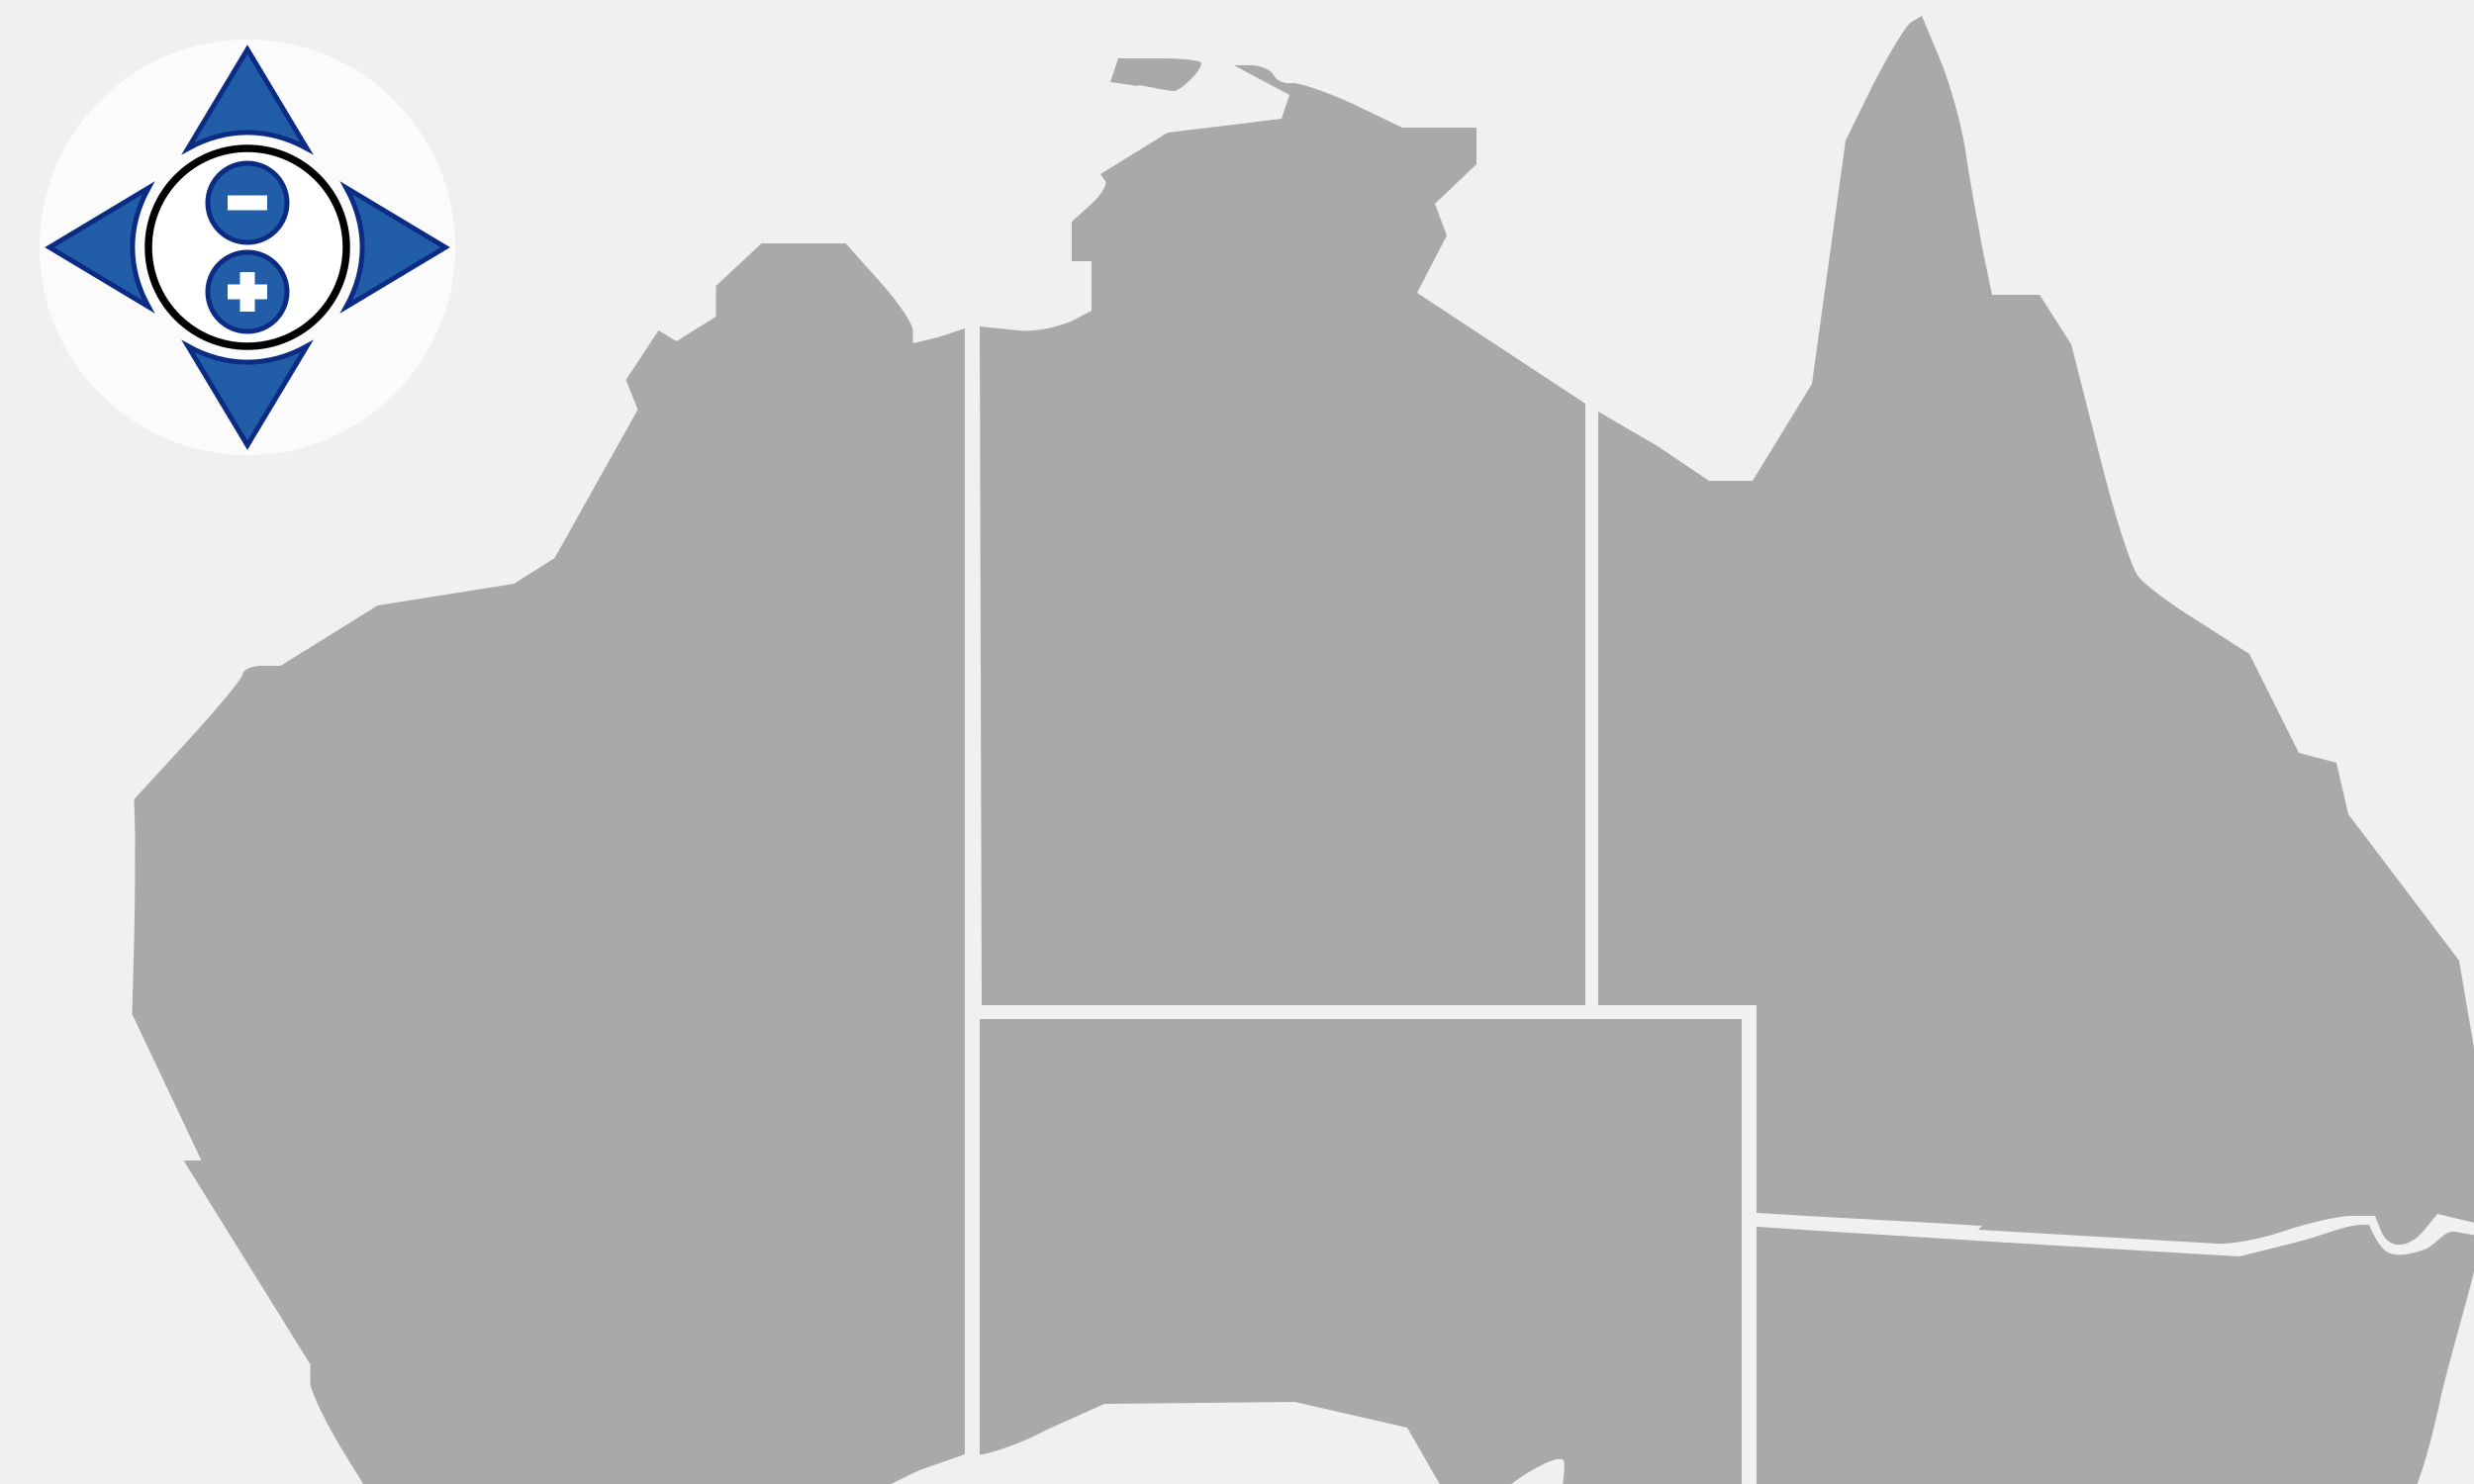
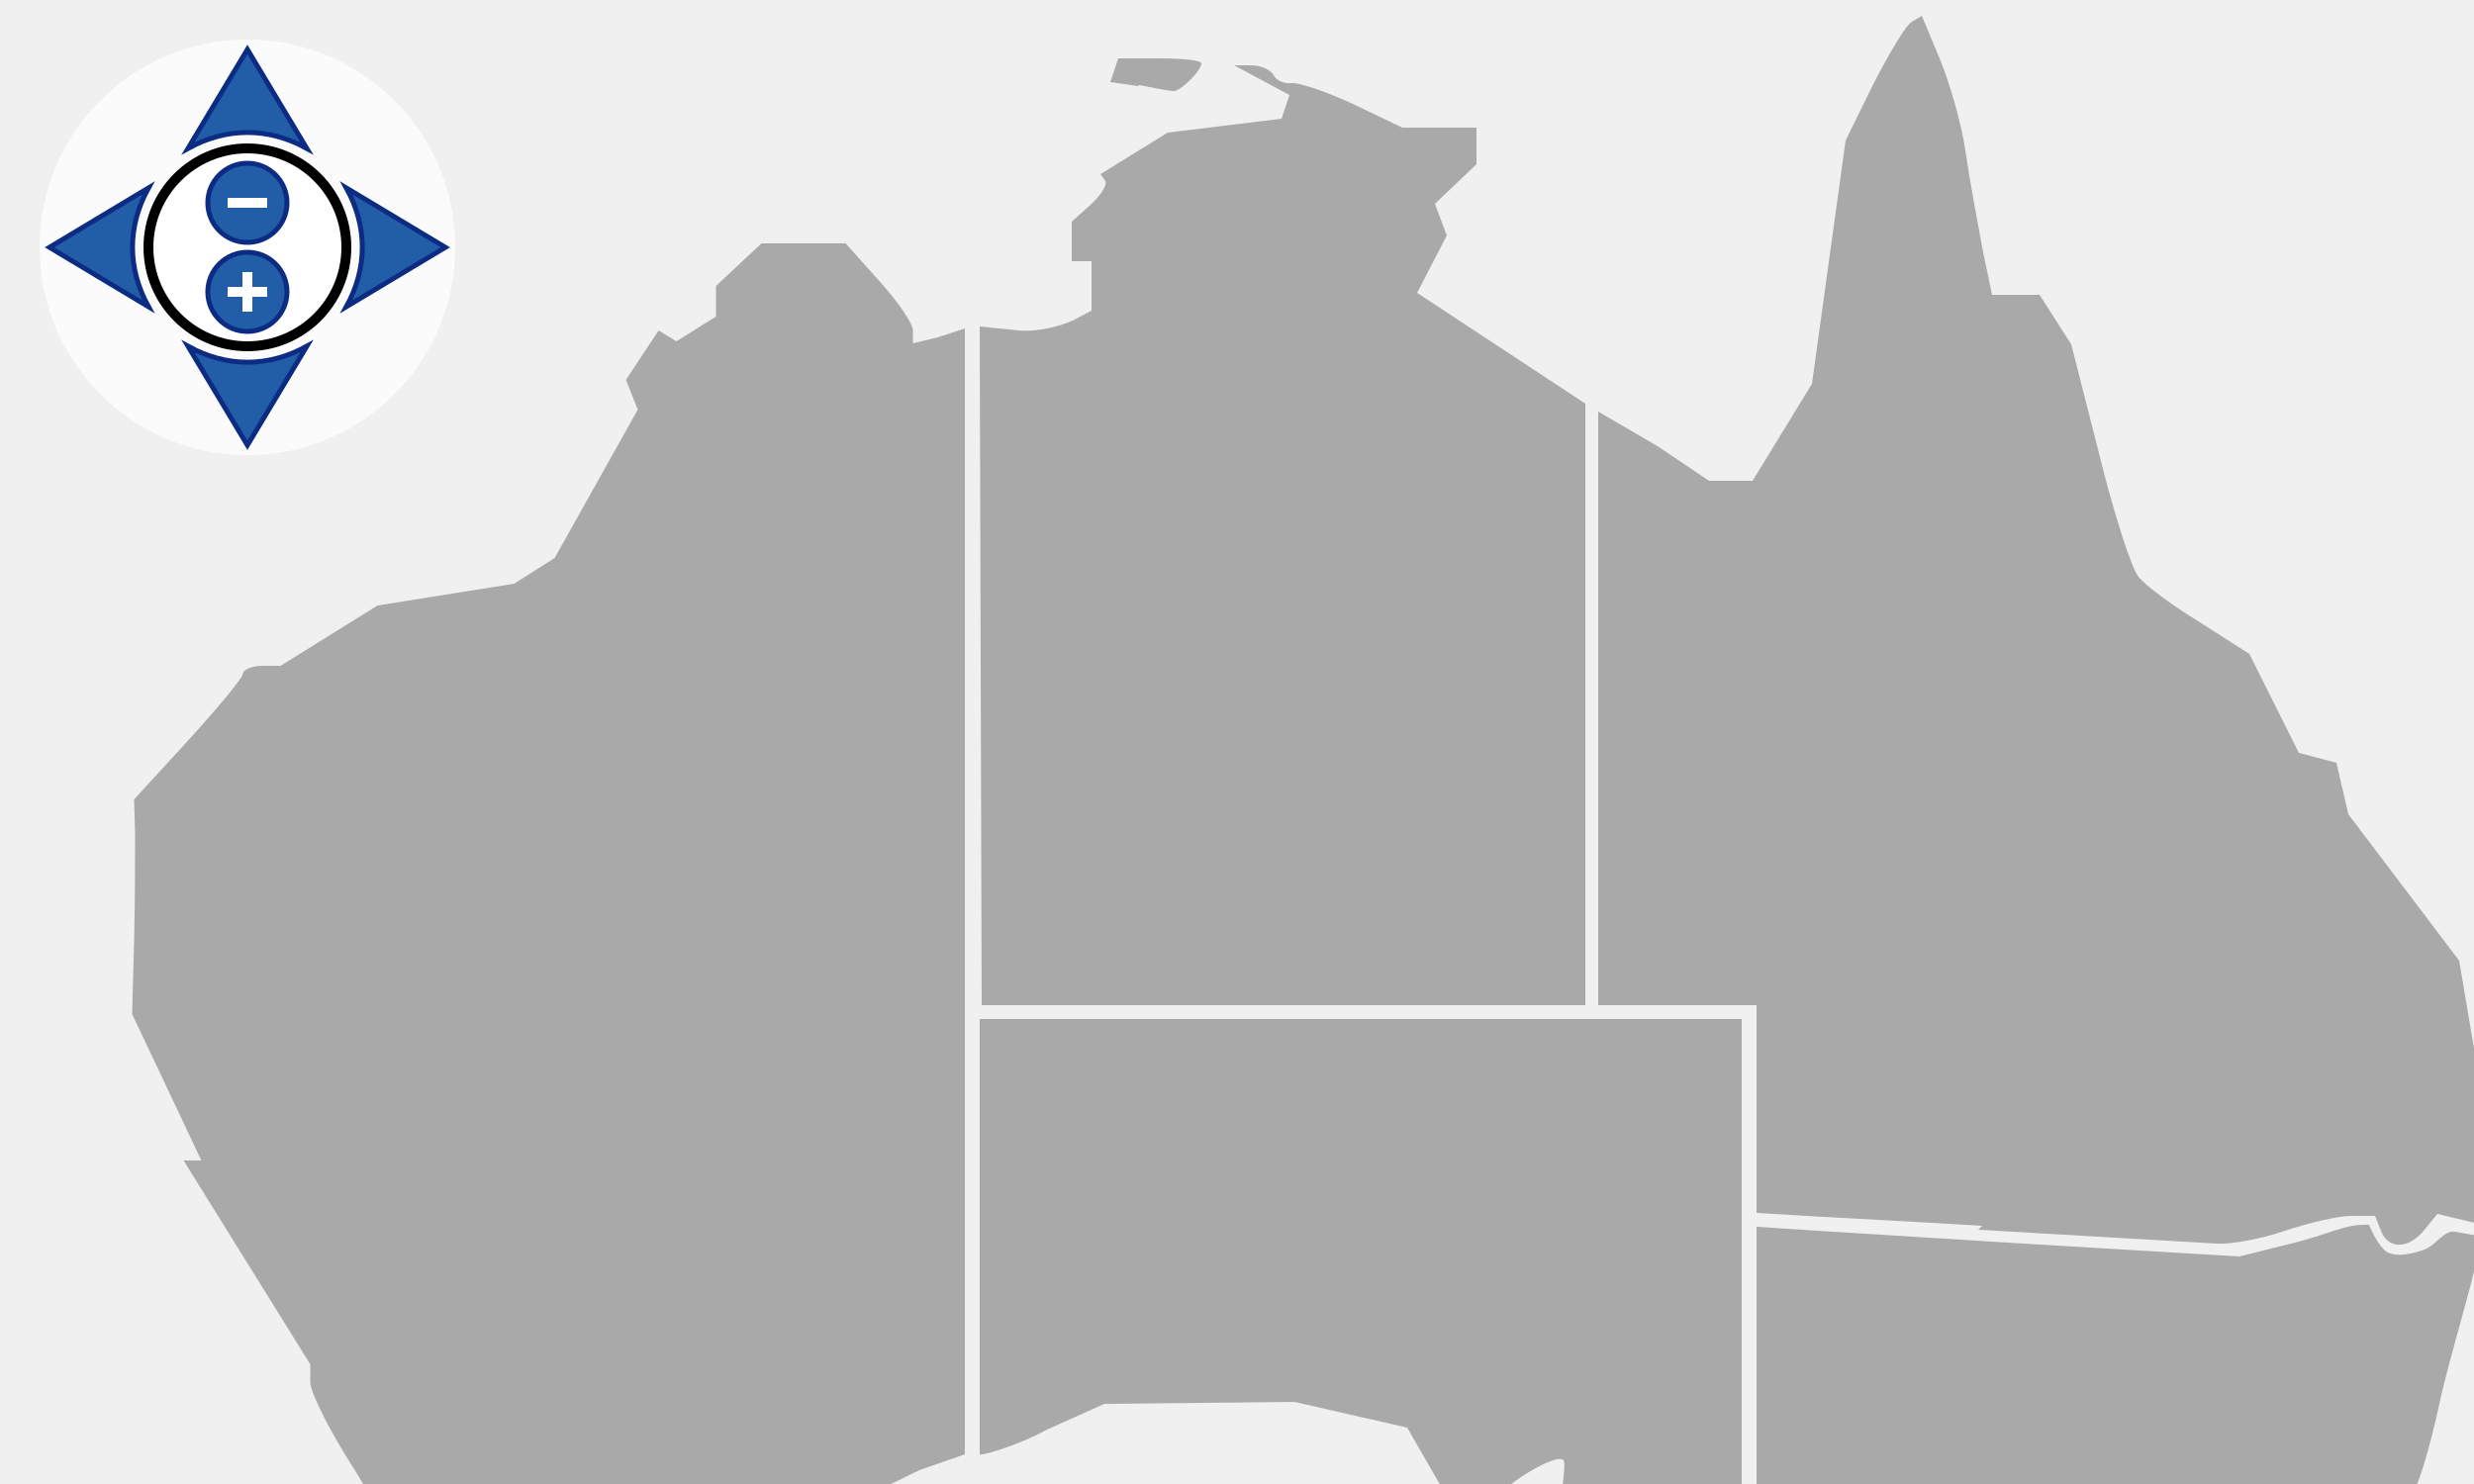
- <svg viewBox="0 0 500 300">
+ <svg xmlns="http://www.w3.org/2000/svg" viewBox="0 0 250 150">
  <style>
-   		.territory:hover{
- 			fill:           #22aa44;
- 		}
-   		.compass{
-   			fill:			#fff;
-   			stroke:			#000;
-   			stroke-width:	1.5;
-   		}
-    		.button{
- 		    fill:           	#225EA8;
- 			stroke:   			#0C2C84;
- 			stroke-miterlimit:	6;
- 			stroke-linecap:		round;
- 		}
- 		.button:hover{
- 			stroke-width:   	2;
- 		}
- 		.plus-minus{
- 			fill:	#fff;
- 			pointer-events: none;
- 		}
+   	.territory:hover {
+ 		fill: #22aa44;
+ 	}
+   	.compass {
+         fill: #fff;
+         stroke: #000;
+         stroke-width: 1;
+     }
+     .button {
+         fill: #225EA8;
+         stroke: #0C2C84;
+         stroke-width: 0.5;
+         stroke-miterlimit:6;
+         stroke-linecap: round;
+     }
+     .button:hover {
+         stroke-width: 1;
+     }
+     .plus-minus {
+         fill: #fff;
+     }
  </style>
-   <g id="map-matrix" transform="matrix(2 0 0 2 0 0)">
+   <g id="matrix-group" transform="matrix(1 0 0 1 0 0)">
    <path id="WA" class="territory" fill="#a9a9a9" d="m 38.3, 168.2 c -1.9,-0.6 -3.6,-1.1 -3.8,-1.3 -0.2,-0.2 0.8,-2.5 2.25,-5.2 1.4,-2.7 2.6,-5.5 2.6,-6.2 0,-0.8 -1.8,-4.25 -4,-7.7 -2.2,-3.5 -4,-7.1 -4,-8.1 l 0,-1.8 -6.4,-10.3 -6.4,-10.3 1.8,0 -7,-14.8 0.2,-7.3 c 0.1,-4 0.1,-8.9 0.1,-10.9 l -0.1,-3.5 5.5,-6 c 3,-3.3 5.5,-6.3 5.5,-6.7 0,-0.4 0.9,-0.8 1.9,-0.8 l 1.9,0 9.8,-6.1 13.8,-2.2 4.1,-2.6 8.4,-15 -1.2,-3 3.3,-5 1.8,1.1 4,-2.5 0,-3.1 4.6,-4.3 8.5,0 3.4,3.8 c 1.9,2.1 3.4,4.3 3.4,5 l 0,1.3 2.5,-0.6 L 97.5,33.2 c 0,38.3 0,77 0,113.8 l -4.6,1.6 -4.5,2.2 -2.3,5.6 -1.6,0.5 c -0.9,0.3 -4.8,1 -8.6,1.6 l -7,1.1 -8.2,4.9 -8.2,4.9 -5.3,0 c -2.9,0 -6.9,-0.5 -8.8,-1.1 z" />
    <path id="QLD" class="territory" fill="#a9a9a9" d="m 200.3,123.9 c -11.8,-0.7 -14.8,-0.8 -22.8,-1.3 0,-8.5 0,-21 0,-21 l -16,0 c 0,0 0,-39.3 0,-60 l 6,3.5 5.2,3.5 4.4,0 6,-9.8 3.4,-24.6 2.8,-5.7 c 1.6,-3.1 3.3,-6 3.9,-6.3 l 1,-0.6 1.8,4.3 c 1,2.4 2.2,6.6 2.6,9.3 0.4,2.8 1.2,7.1 1.7,9.8 l 1,4.8 4.8,0 3.2,5 2.8,11 c 1.5,6.1 3.3,11.7 4,12.5 0.6,0.8 3.4,2.9 6.2,4.6 l 5,3.2 5,10 3.8,1 1.2,5.2 11.2,14.8 1.2,7.1 c 0.7,3.9 1.5,8.7 1.9,10.8 l 0.6,3.7 -1.3,5.1 -4.6,-1.1 -1.3,1.6 c -1.6,2 -3.7,2 -4.4,0.1 l -0.6,-1.5 -2.4,0 c -1.3,0 -4.3,0.7 -6.7,1.5 -2.3,0.8 -5.4,1.4 -6.9,1.3 -1.4,-0.1 -12.3,-0.7 -24.1,-1.4 z" />
    <path id="VIC" class="territory" fill="#a9a9a9" d="m 219.5,177.3 0.8,1 c 0,0.6 2.3,2.7 5,4.8 l 5,3.8 -11.4,3.4 -5.7,5.4 -6.9,-3.7 -2.8,1.4 c -1.5,0.8 -3,1.5 -3.3,1.6 -0.3,0.1 -2.3,-0.9 -4.5,-2.2 c -2.2,-1.3 -6.3,-3.1 -9,-4 l -5,-1.6 -2.3,-2 -2.1,-2.1 c 0,-9 0,-17.9 0,-26.6 l 3.9,-1.3 3.1,0 1.6,3.4 1.9,0.5 2.4,0.5 1.5,0.9 4.7,6 3.2,3.9 c 3.2,0.9 6.5,1.7 9.2,2.4 3,0.8 4.7,0.9 6.2,1 l 2.9,2.6" />
    <path id="NSW" class="territory" fill="#a9a9a9" d="m 220.5,176.4 -2.4,-2.7 -2.4,-1.5 c -2.1,-0.3 -6.2,-1.1 -9.1,-1.8 l -5.4,-1.4 -8.2,-10.4 -2.8,-0.7 -2.8,-0.7 -1,-1.9 -1,-1.9 -3.9,0 -4,1.5 0,-30.9 c 5.8,0.4 22.5,1.4 25.3,1.6 l 23.5,1.4 4.8,-1.2 c 4.6,-1.1 5.7,-2.1 8.3,-2 0,0 0.9,2.3 1.9,2.8 1.1,0.5 2.5,0.1 3.7,-0.3 1.1,-0.4 2,-2 3.1,-1.8 l 2.8,0.5 -1.3,5.1 c -0.7,2.7 -2.1,7.5 -2.9,10.9 -1.8,8.3 -3.1,11.6 -5.3,13.4 l -1.8,1.5 -4.1,12.5 c -2.2,6.9 -4.2,13.5 -4.4,14.7 l -0.3,2.2 -5.3,-4 -4.4,-4.2" />
    <path id="SA" class="territory" fill="#a9a9a9" d="m 176,181 -6.8,-9.4 0.7,-3.7 0.7,-3.7 -5.6,-6 -2.2,0.8 0.7,-7.8 -1.1,0 c -1.1,0 -2.2,1.1 -4.6,4.5 l -1.4,2 1,-4.8 c 0.6,-2.7 0.8,-5 0.6,-5.3 -0.8,-0.8 -6.1,2.5 -7.9,4.8 -0.9,1.2 -1.9,2 -2.1,1.8 -0.2,-0.3 -1.6,-2.6 -3.1,-5.2 l -2.7,-4.7 -11.4,-2.6 -19.2,0.2 -5.8,2.6 C 102.7,146.2 99,147.2 99,147 l 0,-44 77,0 z" />
    <g id="NT" class="territory" fill="#a9a9a9">
      <path d="m 99,33 3.9,0.4 c 2,0.2 4.4,-0.5 5.5,-1 l 1.9,-1 0,-2.5 0,-2.5 -2,0 0,-4 1.9,-1.7 c 1,-0.9 1.7,-2 1.5,-2.4 l -0.5,-0.7 6.8,-4.2 11.5,-1.4 0.8,-2.4 -5.6,-3 1.7,0 c 0.9,0 2,0.4 2.3,1 0.3,0.6 1.2,0.9 1.8,0.8 0.6,-0.1 3.4,0.8 6.2,2.1 l 5,2.4 7.5,0 0,3.7 -4.2,4 1.2,3.2 -3,5.8 17,11.2 0,60.8 -61,0 z" />
      <path d="m 115,8.7 -2.8,-0.4 0.8,-2.4 4.2,0 c 2.3,0 4.2,0.2 4.2,0.5 0,0.8 -2.3,3 -2.9,2.8 -0.3,-0 -1.8,-0.3 -3.4,-0.6 z" />
    </g>
    <g id="TAS" class="territory" fill="#a9a9a9">
      <path d="m 202.7,223.9 -2.7,-3.6 -0.1,-3.4 c -0.1,-1.9 -0.4,-3.7 -0.8,-4.1 -0.4,-0.4 -0.7,-1.8 -0.7,-3.1 l 0,-2.3 1,0 c 0.6,0 2.4,0.7 4.2,1.6 l 3.1,1.6 9.6,-1.2 0,7.2 -3.4,5.8 -2.6,-1 -1.7,3 c -0.9,1.6 -2,3 -2.4,3 -0.4,0 -1.9,-1.6 -3.4,-3.6 z" />
    </g>
    <g id="ACT" class="territory" fill="#a9a9a9">
      <path stroke-width="1.5" stroke="#ffffff" d="m 222,165.7 0.1,2.8 0.4,1.4 1,1 0.4,-0.9 0.2,2.9 2.6,1.6 1,-2.2 0,-3.6 c 0,0 -0.3,-0.5 -0.6,-1.1 0.8,-0.3 1.2,0.1 1.2,0.1 l 0.1,-3.4 1.5,-2 2.4,0.3 0.5,-1 -2.7,-1.3 c 0,0 -0.7,-1.8 -1.8,-2.4 -1.6,1.1 -4,2 -5.2,3.9 -0.4,0.7 -0.5,2.3 -0.5,2.3 z" />
    </g>
  </g>
-   <circle cx="50" cy="50" r="42" fill="white" opacity="0.75" />
-   <path class="button" d="M50 10 l12   20 a40, 70 0 0,0 -24,  0z" />
-   <path class="button" d="M10 50 l20  -12 a70, 40 0 0,0   0, 24z" />
-   <path class="button" d="M50 90 l12  -20 a40, 70 0 0,1 -24,  0z" />
-   <path class="button" d="M90 50 l-20 -12 a70, 40 0 0,1   0, 24z" />
-   <circle class="compass" cx="50" cy="50" r="20" />
-   <circle class="button" cx="50" cy="41" r="8" />
-   <circle class="button" cx="50" cy="59" r="8" />
-   <rect class="plus-minus" x="46" y="39.5" width="8" height="3" />
-   <rect class="plus-minus" x="46" y="57.5" width="8" height="3" />
-   <rect class="plus-minus" x="48.5" y="55" width="3" height="8" />
+   <circle cx="25" cy="25" r="21" fill="white" opacity="0.75" />
+   <path class="button" d="M25 5 l6 10 a20 35 0 0 0 -12 0z" />
+   <path class="button" d="M5 25 l10 -6 a35 20 0 0 0 0 12z" />
+   <path class="button" d="M25 45 l6 -10 a20, 35 0 0,1 -12,0z" />
+   <path class="button" d="M45 25 l-10 -6 a35 20 0 0 1 0 12z" />
+   <circle class="compass" cx="25" cy="25" r="10" />
+   <circle class="button" cx="25" cy="20.5" r="4" />
+   <circle class="button" cx="25" cy="29.5" r="4" />
+   <rect class="plus-minus" x="23" y="20" width="4" height="1" />
+   <rect class="plus-minus" x="23" y="29" width="4" height="1" />
+   <rect class="plus-minus" x="24.5" y="27.5" width="1" height="4" />
</svg>
